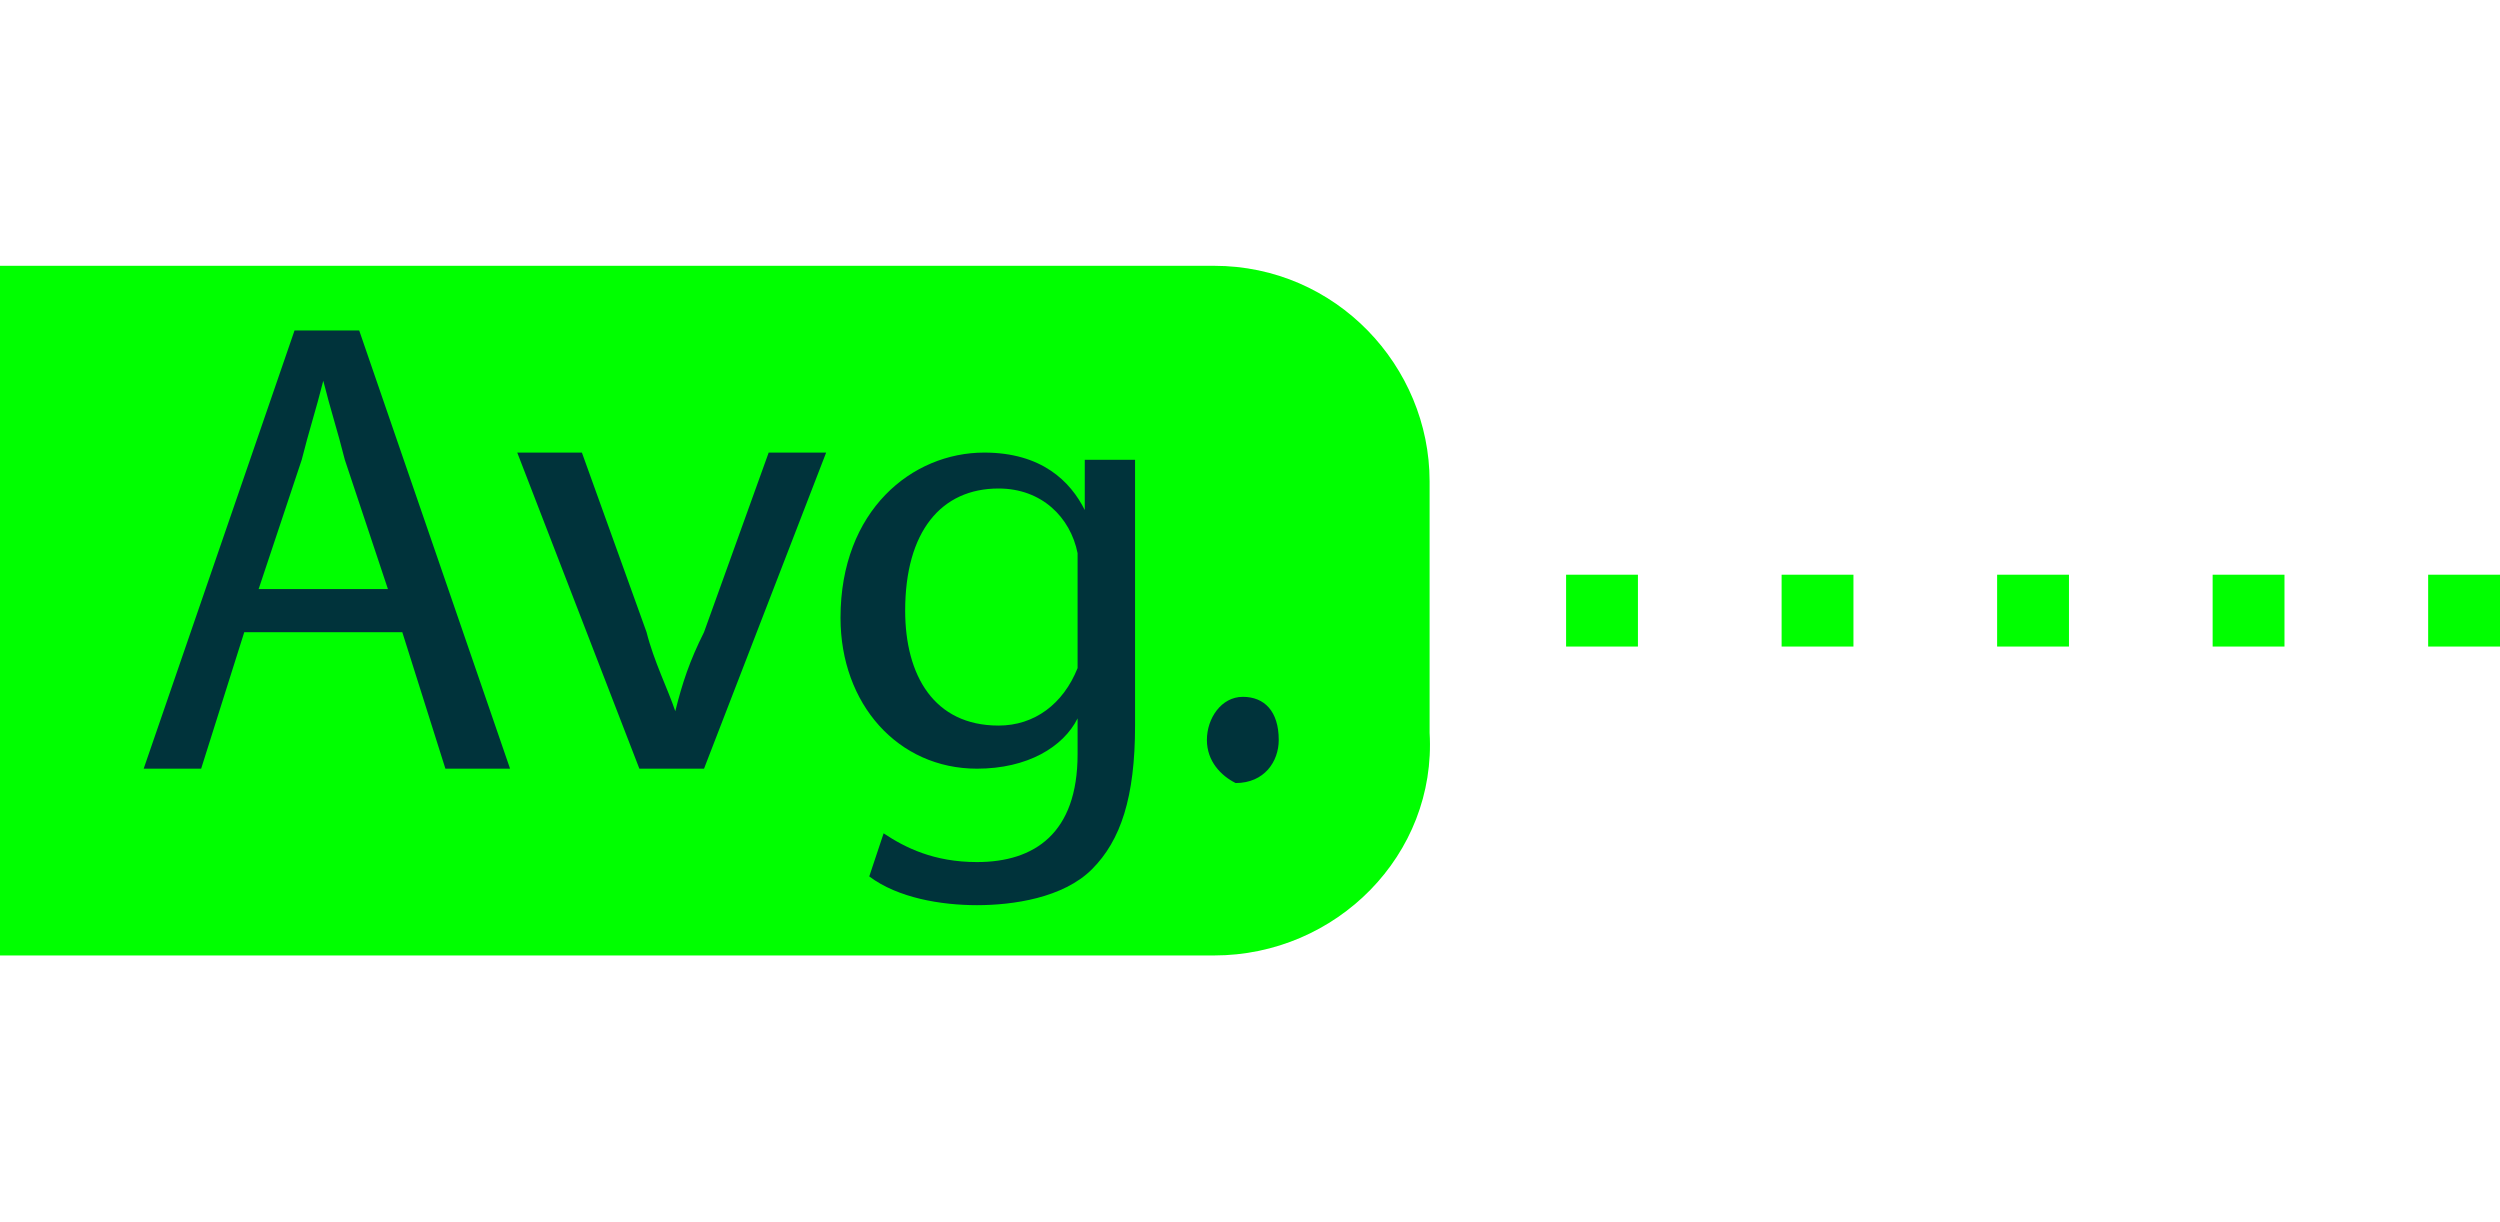
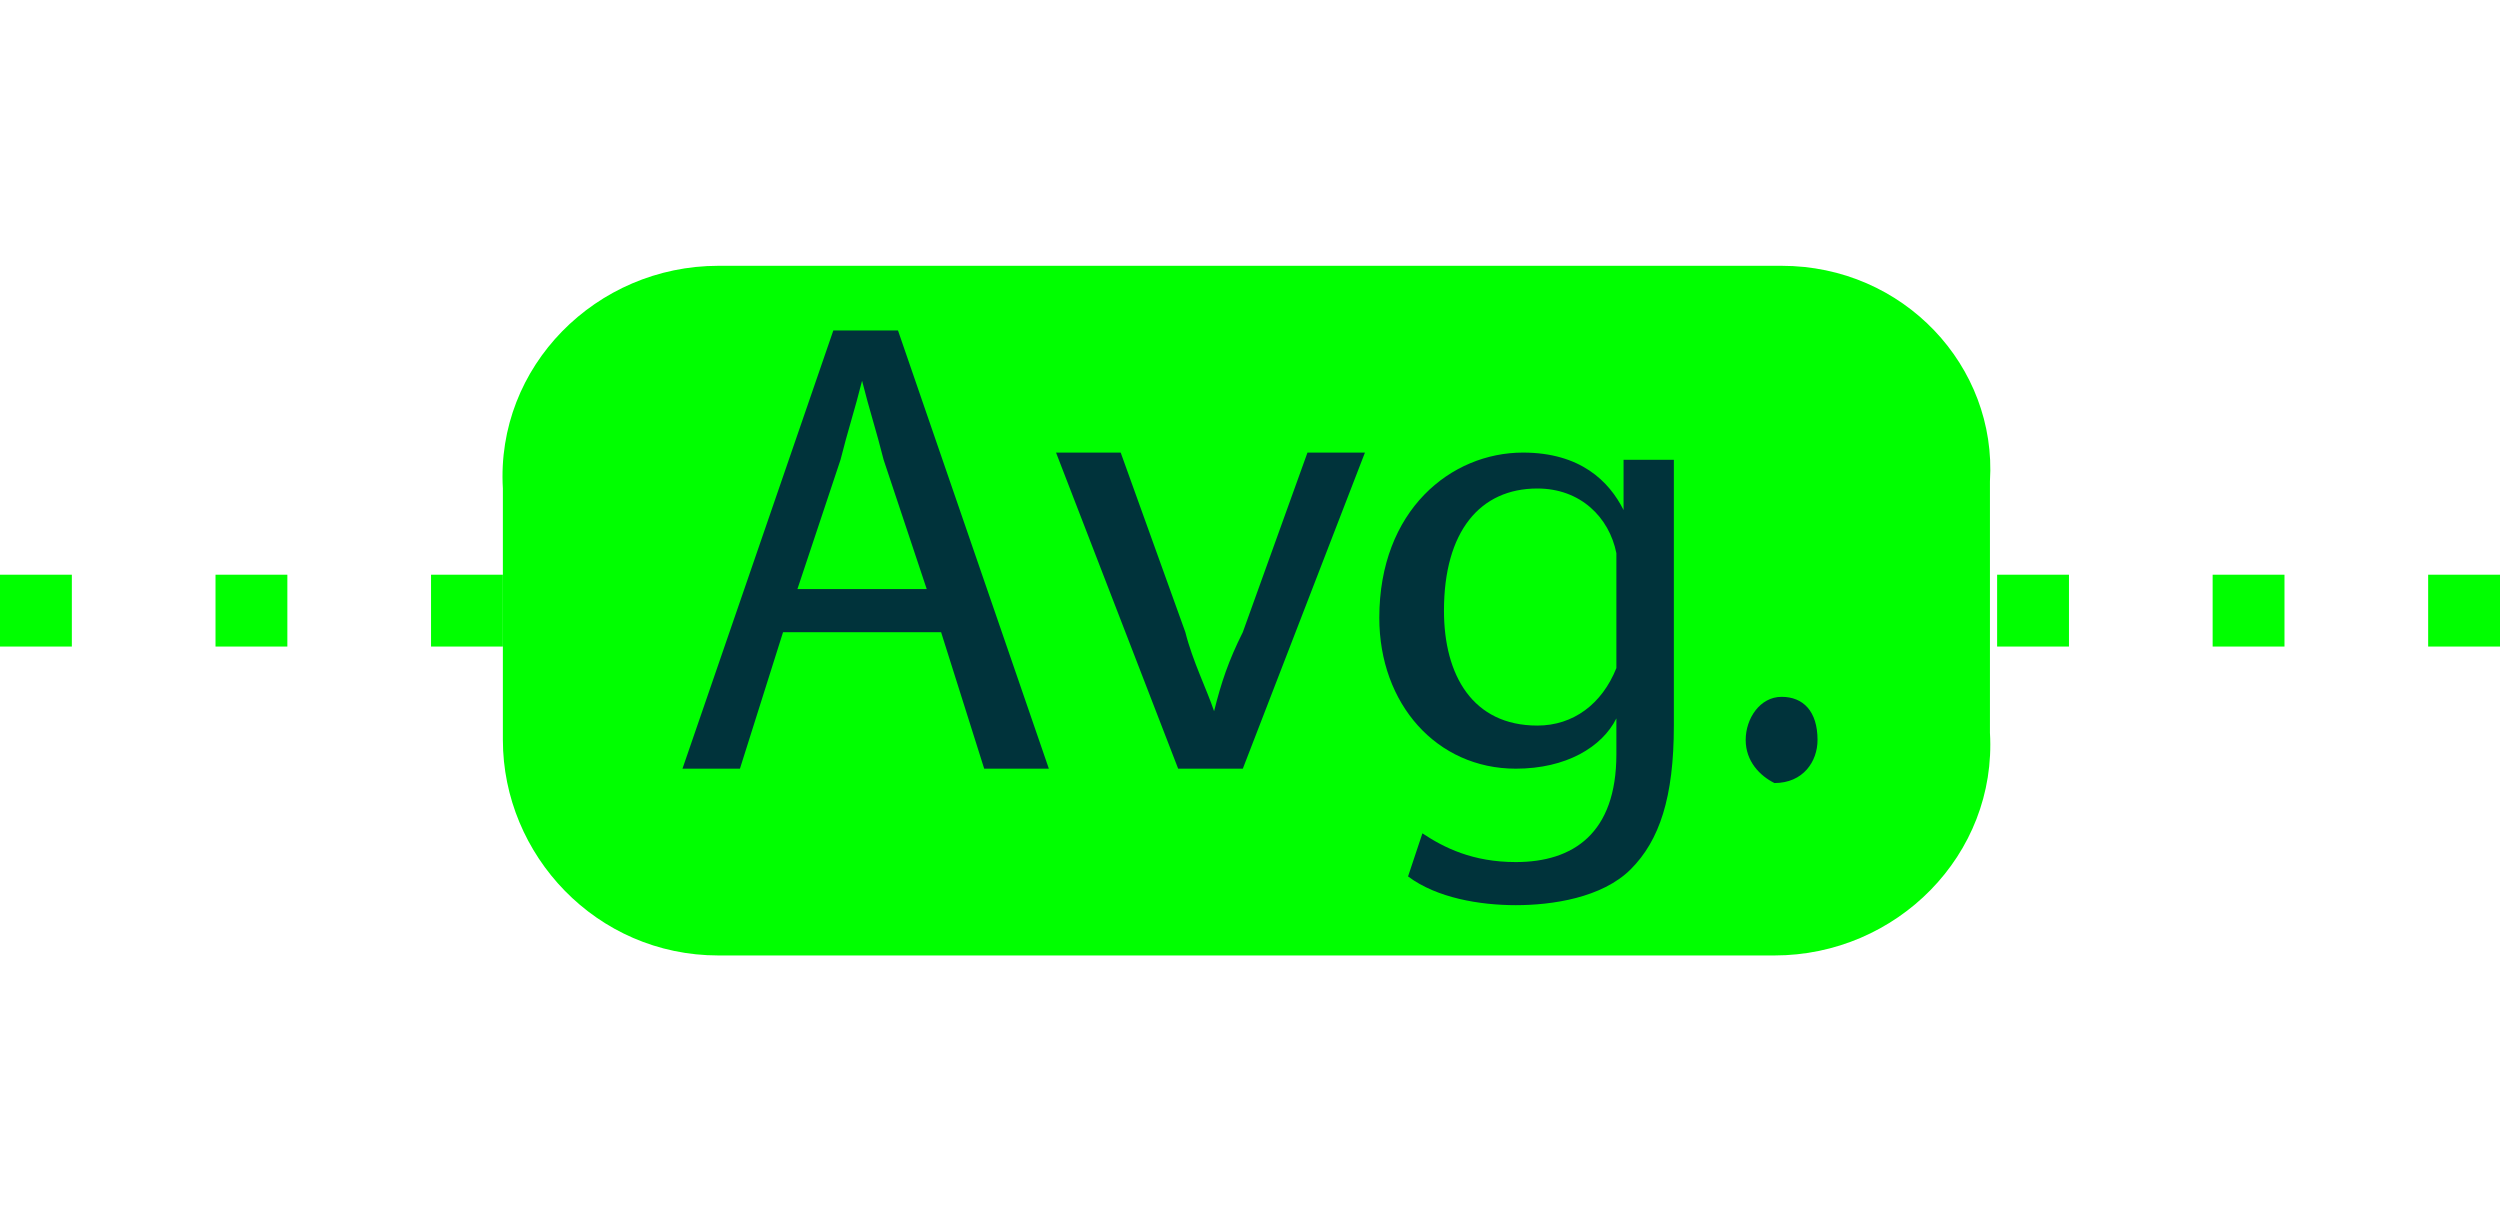
<svg xmlns="http://www.w3.org/2000/svg" version="1.1" id="Layer_1" x="0px" y="0px" viewBox="0 0 34.8 17" style="enable-background:new 0 0 34.8 17;" xml:space="preserve">
  <style type="text/css">
	.st0{fill:#00FF00;}
	.st1{fill:#00333B;}
</style>
  <g>
-     <path class="st0" d="M34.8,9h-1V8h1V9z M31.8,9h-1V8h1V9z M28.8,9h-1V8h1V9z M25.8,9h-1V8h1V9z M22.8,9h-1V8h1V9z" />
-     <path class="st0" d="M16.9,13.3H0l0-9.6h16.9c1.7,0,3,1.4,3,3v3.5C20,11.9,18.6,13.3,16.9,13.3z" />
+     <path class="st0" d="M34.8,9h-1V8h1V9z M31.8,9h-1V8h1V9z M28.8,9h-1V8h1V9z" />
+     <path class="st0" d="M7,9H6V8h1V9z M4,9H3V8h1V9z M1,9H0V8h1V9z" />
+     <path class="st0" d="M24.8,3.7H10c-1.7,0-3.1,1.4-3,3.1v3.5c0,1.6,1.3,3,3,3h14.7c1.7,0,3.1-1.4,3-3.1V6.7   C27.8,5.1,26.5,3.7,24.8,3.7z" />
    <g>
-       <path class="st1" d="M3.4,8.8l-0.6,1.9H2l2.1-6.1H5l2.1,6.1H6.2L5.6,8.8H3.4z M5.4,8.2L4.8,6.4C4.7,6,4.6,5.7,4.5,5.3h0    C4.4,5.7,4.3,6,4.2,6.4L3.6,8.2H5.4z" />
-       <path class="st1" d="M8.1,6.3L9,8.8c0.1,0.4,0.3,0.8,0.4,1.1h0c0.1-0.4,0.2-0.7,0.4-1.1l0.9-2.5h0.8l-1.7,4.4H8.9L7.2,6.3H8.1z" />
-       <path class="st1" d="M15.8,10.1c0,1-0.2,1.6-0.6,2c-0.4,0.4-1.1,0.5-1.6,0.5c-0.5,0-1.1-0.1-1.5-0.4l0.2-0.6    c0.3,0.2,0.7,0.4,1.3,0.4c0.8,0,1.4-0.4,1.4-1.5V10h0c-0.2,0.4-0.7,0.7-1.4,0.7c-1.1,0-1.9-0.9-1.9-2.1c0-1.5,1-2.3,2-2.3    c0.8,0,1.2,0.4,1.4,0.8h0l0-0.7h0.7c0,0.3,0,0.7,0,1.2V10.1z M15,8.1c0-0.1,0-0.3,0-0.4c-0.1-0.5-0.5-0.9-1.1-0.9    c-0.8,0-1.3,0.6-1.3,1.7c0,0.9,0.4,1.6,1.3,1.6c0.5,0,0.9-0.3,1.1-0.8C15,9.2,15,9,15,8.9V8.1z" />
-       <path class="st1" d="M16.8,10.3c0-0.3,0.2-0.6,0.5-0.6c0.3,0,0.5,0.2,0.5,0.6c0,0.3-0.2,0.6-0.6,0.6C17,10.8,16.8,10.6,16.8,10.3z    " />
+       <path class="st1" d="M10.9,8.8l-0.6,1.9H9.5l2.1-6.1h0.9l2.1,6.1h-0.9l-0.6-1.9H10.9z M12.9,8.2l-0.6-1.8C12.2,6,12.1,5.7,12,5.3    l0,0c-0.1,0.4-0.2,0.7-0.3,1.1l-0.6,1.8H12.9z" />
+       <path class="st1" d="M15.6,6.3l0.9,2.5c0.1,0.4,0.3,0.8,0.4,1.1l0,0c0.1-0.4,0.2-0.7,0.4-1.1l0.9-2.5H19l-1.7,4.4h-0.9l-1.7-4.4    H15.6z" />
+       <path class="st1" d="M23.3,10.1c0,1-0.2,1.6-0.6,2c-0.4,0.4-1.1,0.5-1.6,0.5s-1.1-0.1-1.5-0.4l0.2-0.6c0.3,0.2,0.7,0.4,1.3,0.4    c0.8,0,1.4-0.4,1.4-1.5V10l0,0c-0.2,0.4-0.7,0.7-1.4,0.7c-1.1,0-1.9-0.9-1.9-2.1c0-1.5,1-2.3,2-2.3c0.8,0,1.2,0.4,1.4,0.8l0,0V6.4    h0.7c0,0.3,0,0.7,0,1.2C23.3,7.6,23.3,10.1,23.3,10.1z M22.5,8.1c0-0.1,0-0.3,0-0.4c-0.1-0.5-0.5-0.9-1.1-0.9    c-0.8,0-1.3,0.6-1.3,1.7c0,0.9,0.4,1.6,1.3,1.6c0.5,0,0.9-0.3,1.1-0.8c0-0.1,0-0.3,0-0.4V8.1z" />
+       <path class="st1" d="M24.3,10.3c0-0.3,0.2-0.6,0.5-0.6s0.5,0.2,0.5,0.6c0,0.3-0.2,0.6-0.6,0.6C24.5,10.8,24.3,10.6,24.3,10.3z" />
    </g>
  </g>
</svg>
